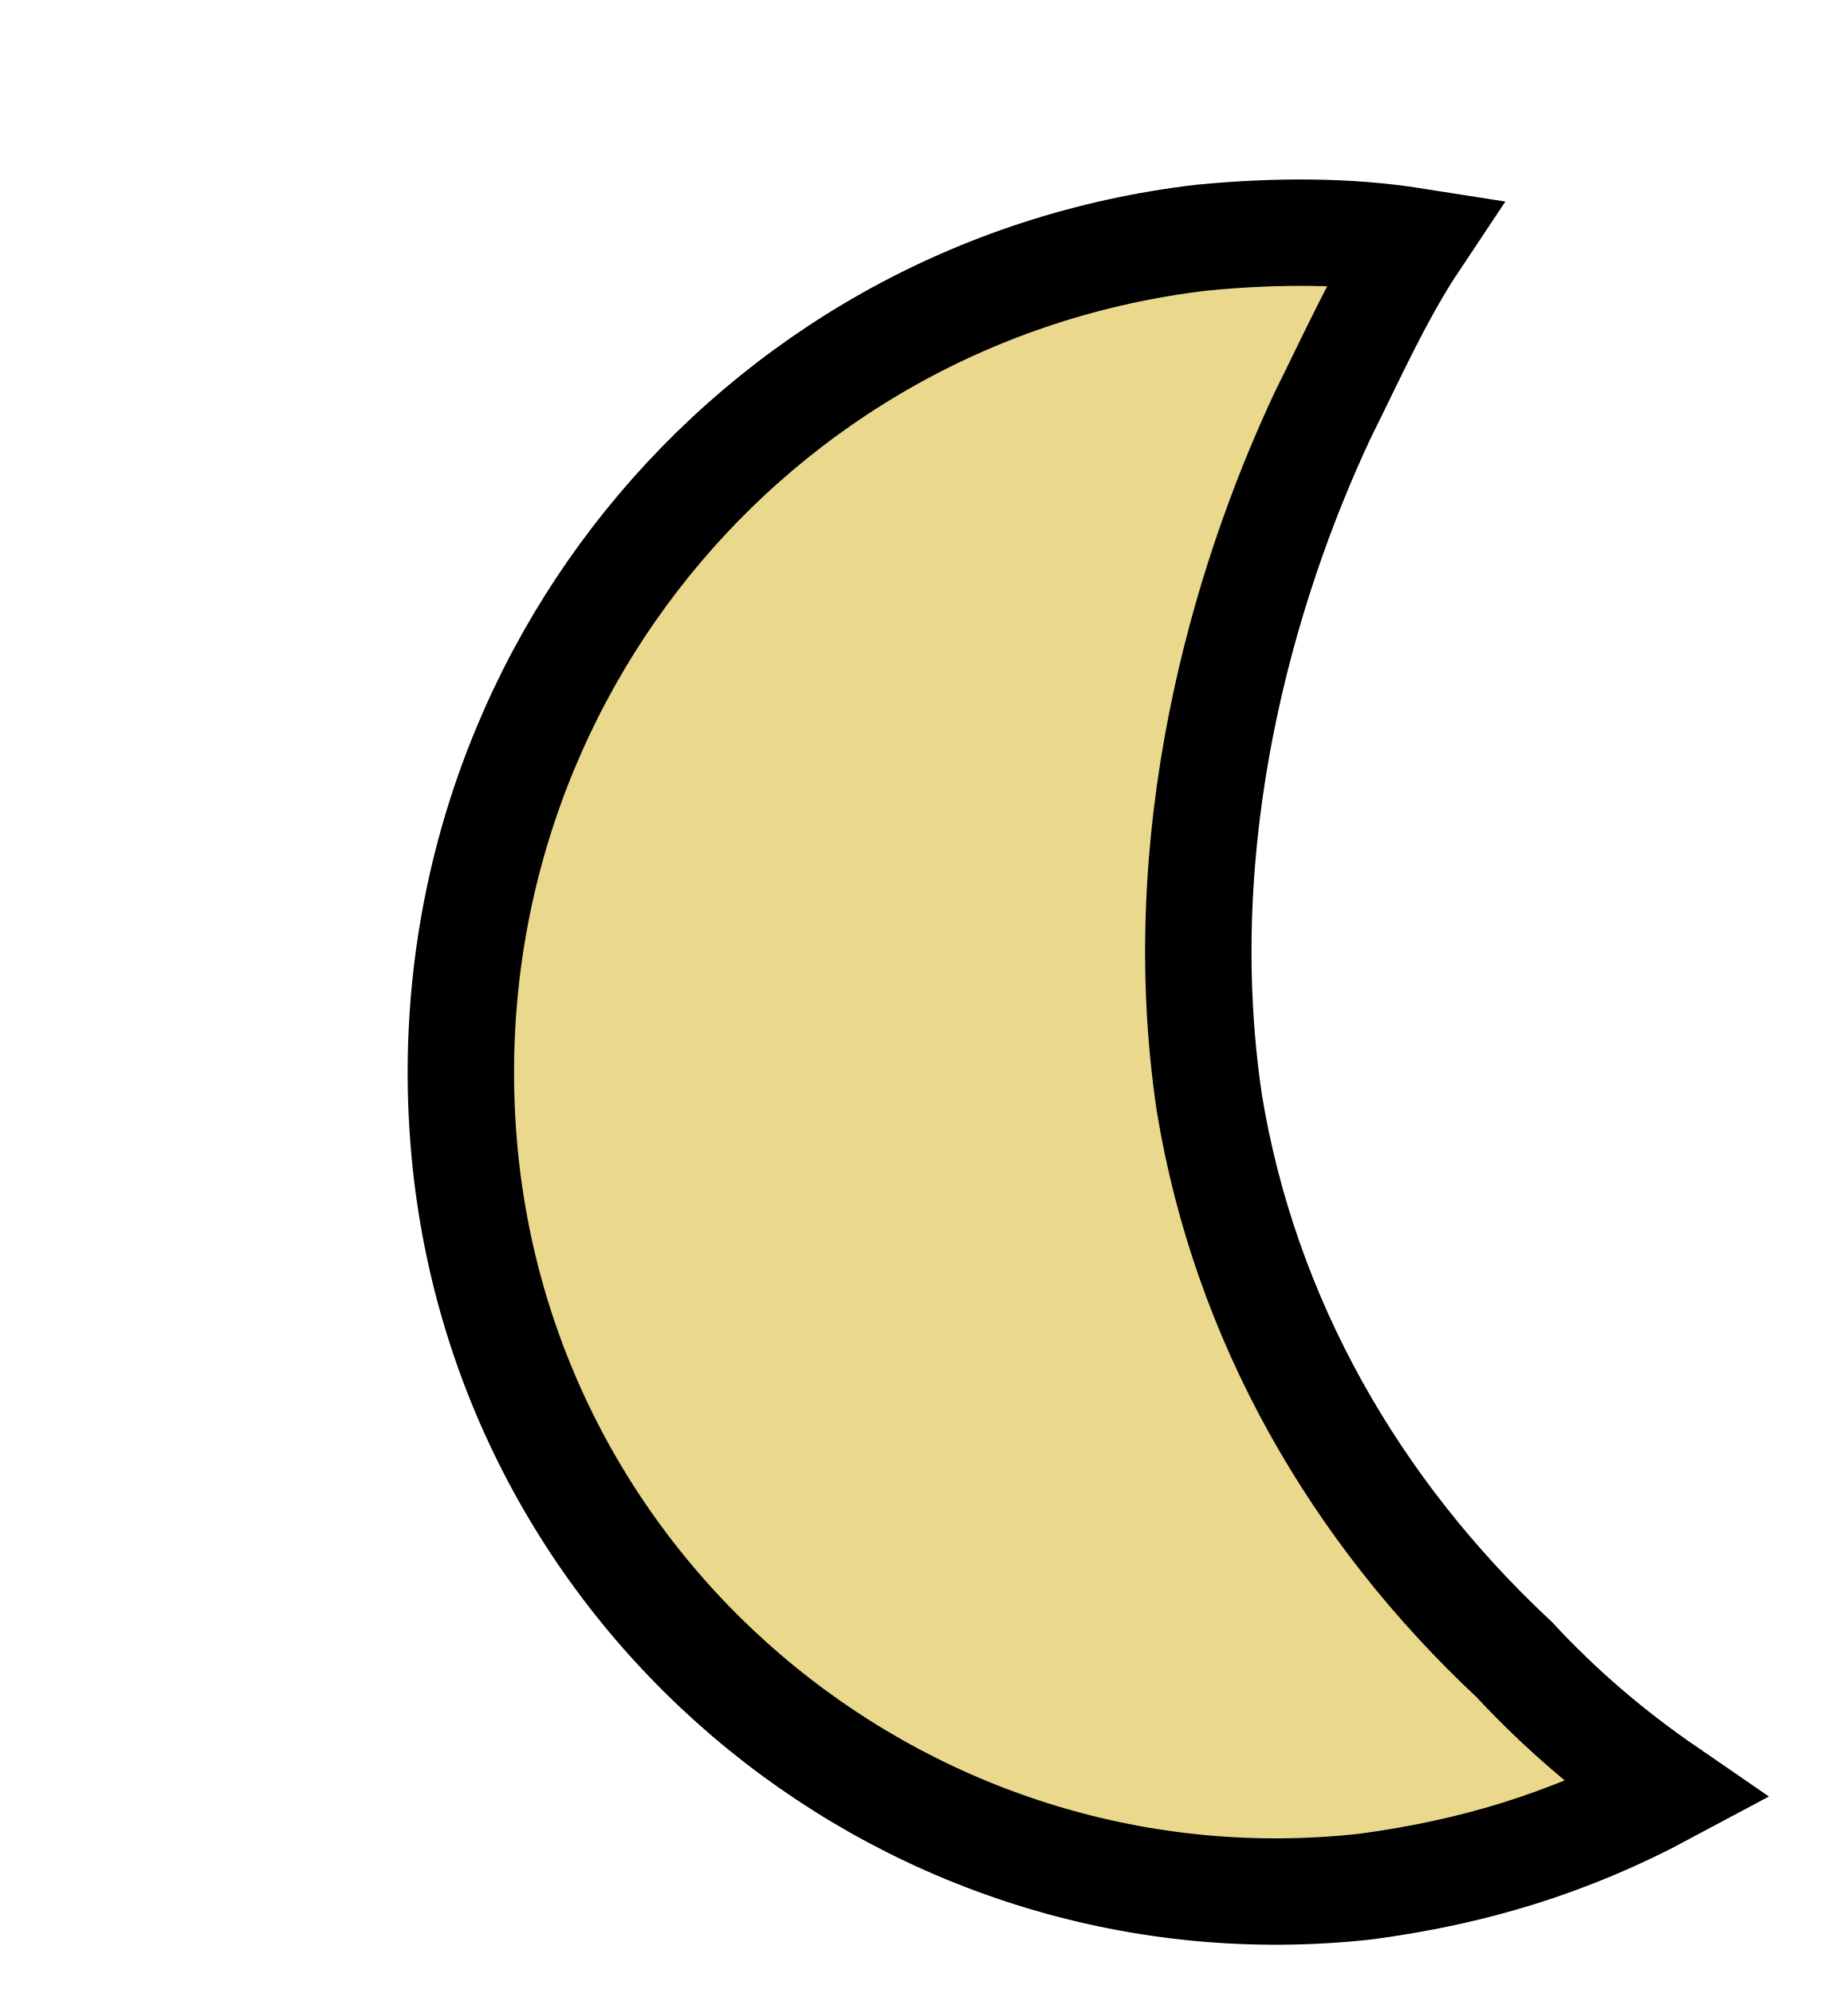
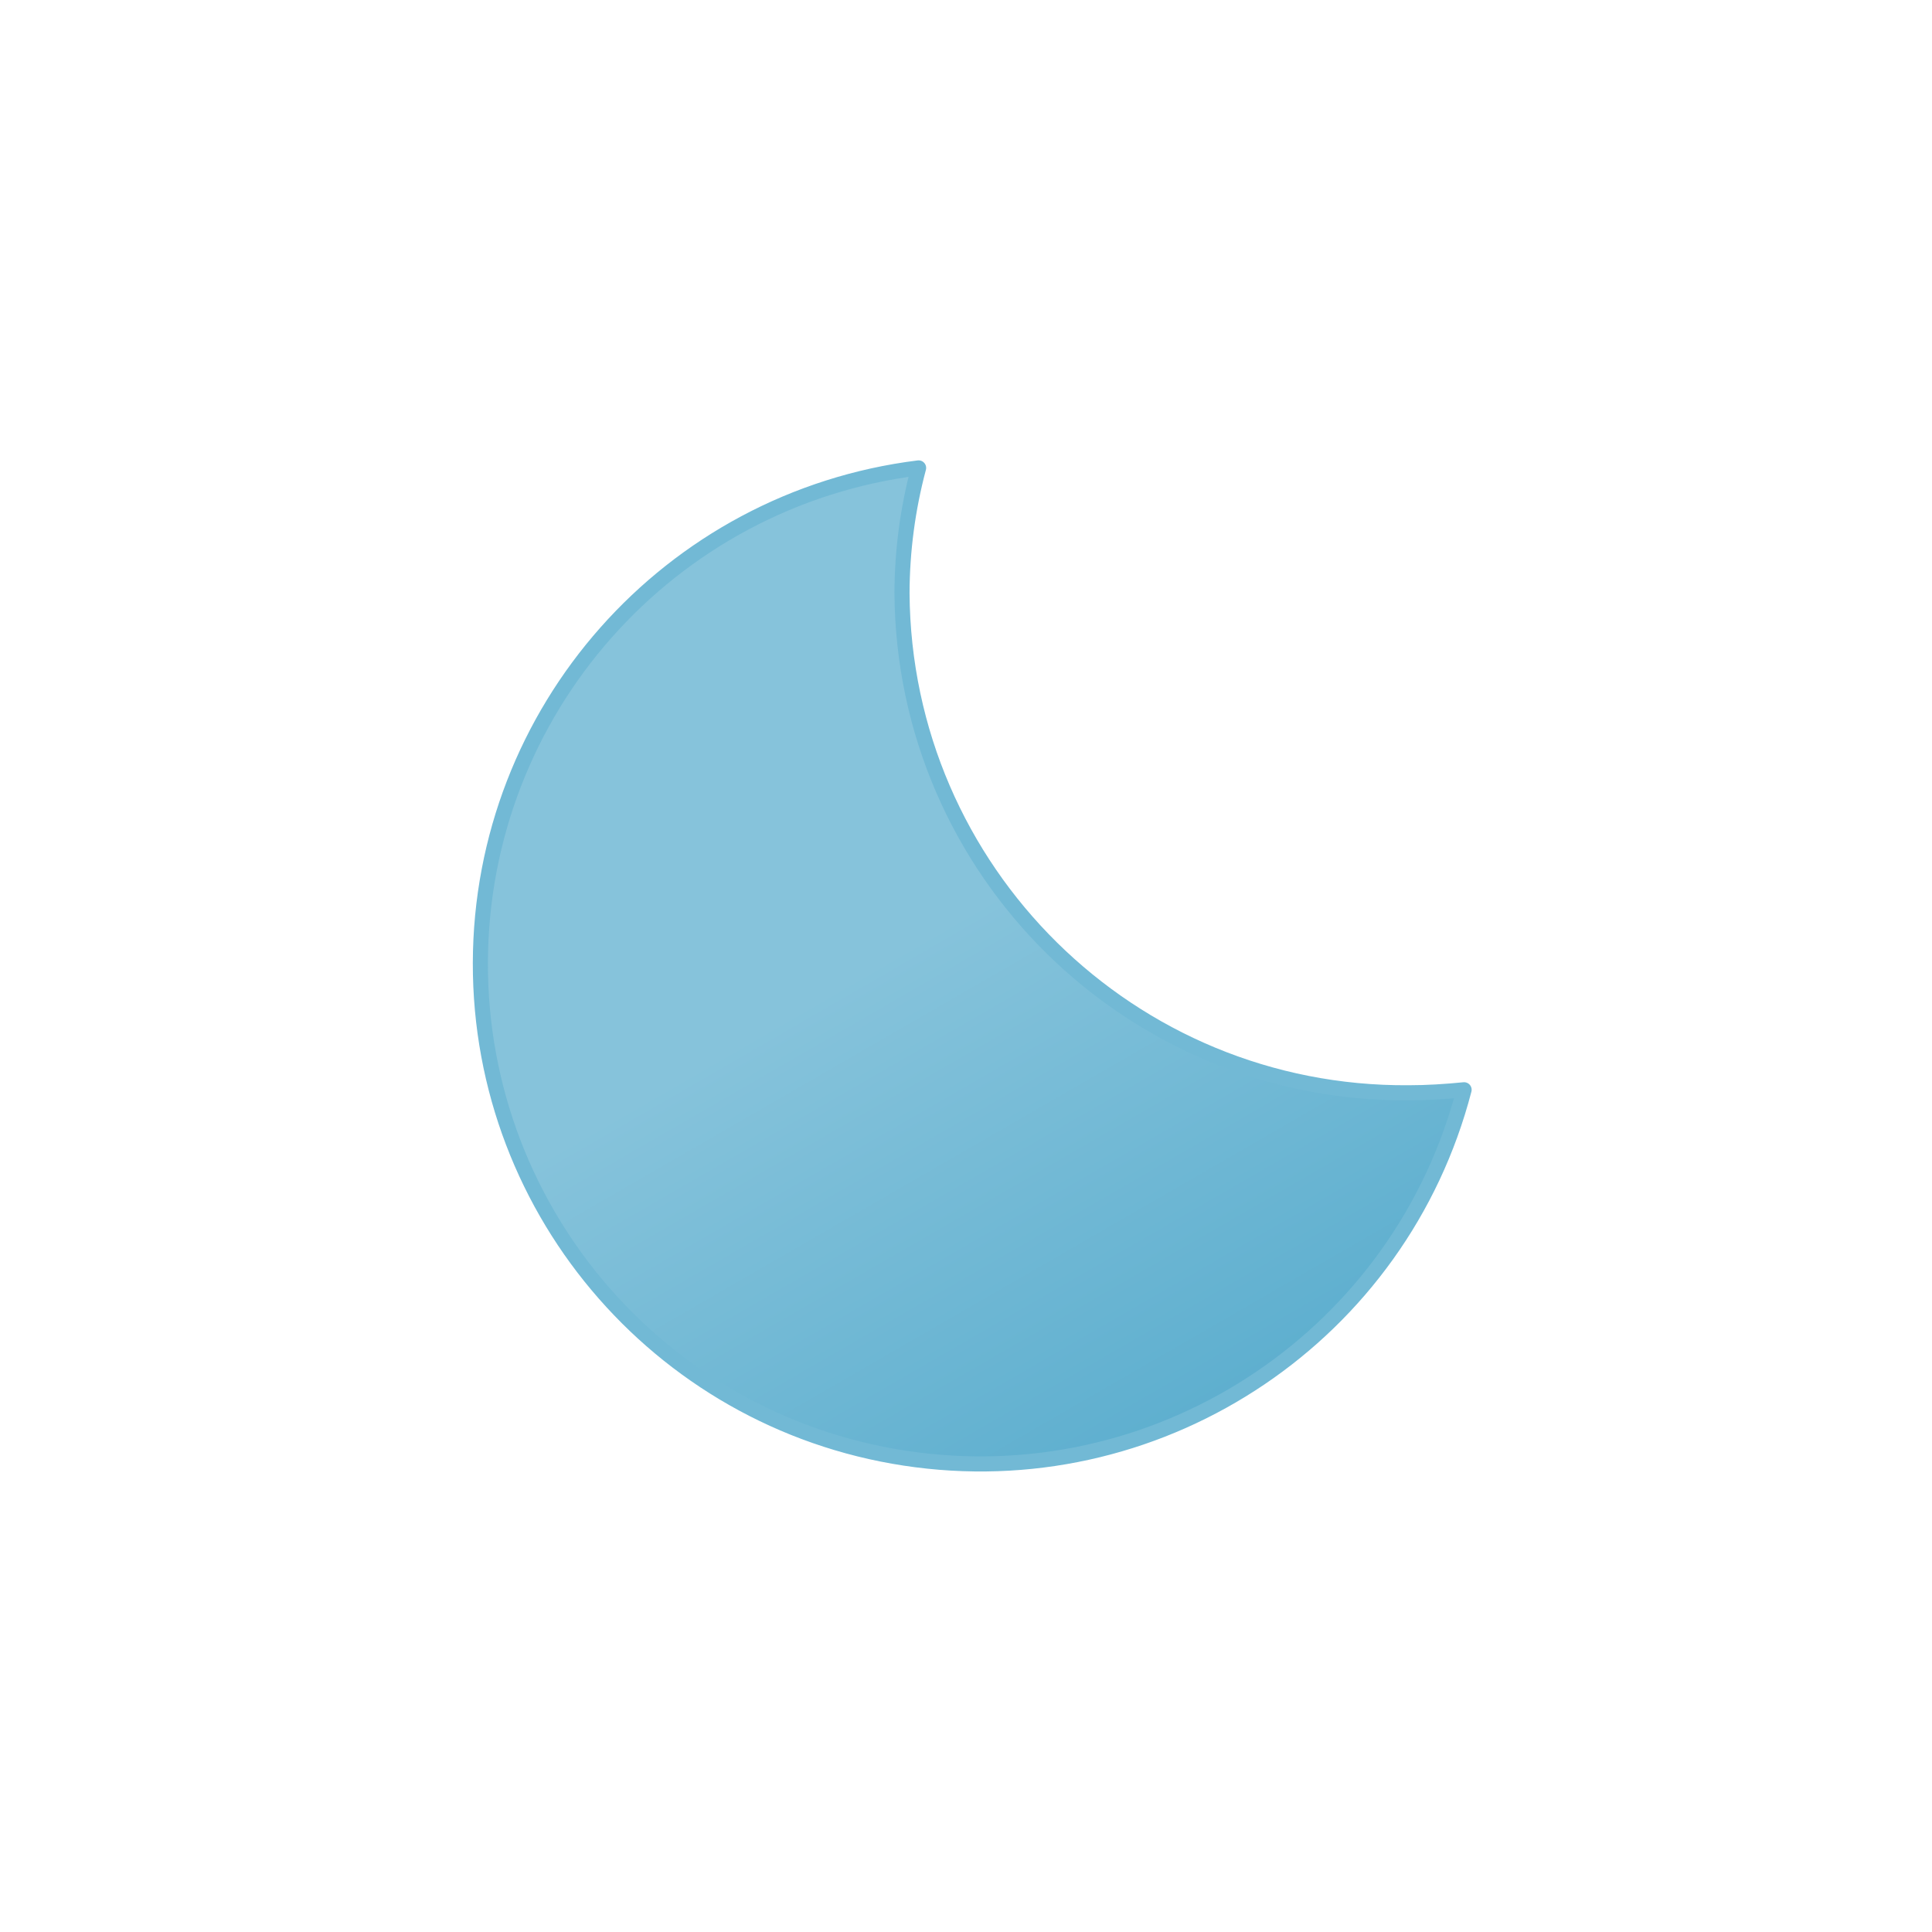
- <svg xmlns="http://www.w3.org/2000/svg" version="1.1" id="Layer_1" x="0px" y="0px" viewBox="-5 4.8 52.1 56.2" style="enable-background:new -5 4.8 52.1 56.2;" xml:space="preserve">
-   <style type="text/css">
- 	.st0{fill:#EAD88C;}
- 	.st1{fill:none;stroke:#000000;stroke-width:3;stroke-miterlimit:10;}
- 	.st2{fill:none;}
- </style>
-   <g>
-     <path class="st0" d="M28.9,11.5C16.1,13,6.9,24.4,8.1,37.3C9.3,50.1,20.8,59.4,33.5,58c3-0.4,5.7-1.2,8.5-2.7   c-1.6-1.1-3-2.3-4.3-3.7c-4.5-4.2-7.6-9.6-8.6-15.7C28,28.5,30,21.4,32.3,16.5c0.8-1.6,1.6-3.4,2.6-4.9C33,11.3,31,11.3,28.9,11.5z   " />
-     <path class="st1" d="M28.9,11.5C16.1,13,6.9,24.4,8.1,37.3C9.3,50.1,20.8,59.4,33.5,58c3-0.4,5.7-1.2,8.5-2.7   c-1.6-1.1-3-2.3-4.3-3.7c-4.5-4.2-7.6-9.6-8.6-15.7C28,28.5,30,21.4,32.3,16.5c0.8-1.6,1.6-3.4,2.6-4.9C33,11.3,31,11.3,28.9,11.5z   " />
-     <path class="st2" d="M50.1,14l-0.4-0.3c-5-3.6-11.1-5.2-18.3-4.6c-3.9,0.3-11.3,4-11.5,4.2C10.7,18.7,6,31.2,9,42.2   c0.3,1,0.6,1.9,1,2.9c1.4,3.6,3.7,6.9,6.6,9.5" />
-   </g>
+ <svg xmlns="http://www.w3.org/2000/svg" viewBox="0 0 64 64">
+   <defs>
+     <linearGradient id="a" x1="21.92" y1="18.75" x2="38.52" y2="47.52" gradientUnits="userSpaceOnUse">
+       <stop offset="0" stop-color="#86c3db" />
+       <stop offset="0.45" stop-color="#86c3db" />
+       <stop offset="1" stop-color="#5eafcf" />
+       <animateTransform attributeName="gradientTransform" type="rotate" values="5 32 32; -15 32 32; 5 32 32" dur="10s" repeatCount="indefinite" />
+     </linearGradient>
+   </defs>
+   <path d="M46.66,36.2A16.66,16.66,0,0,1,29.88,19.65a16.29,16.29,0,0,1,.55-4.15A16.56,16.56,0,1,0,48.5,36.1C47.89,36.16,47.28,36.2,46.66,36.2Z" stroke="#72b9d5" stroke-linecap="round" stroke-linejoin="round" stroke-width="0.5" fill="url(#a)">
+     <animateTransform attributeName="transform" type="rotate" values="-5 32 32; 15 32 32; -5 32 32" dur="10s" repeatCount="indefinite" />
+   </path>
</svg>
